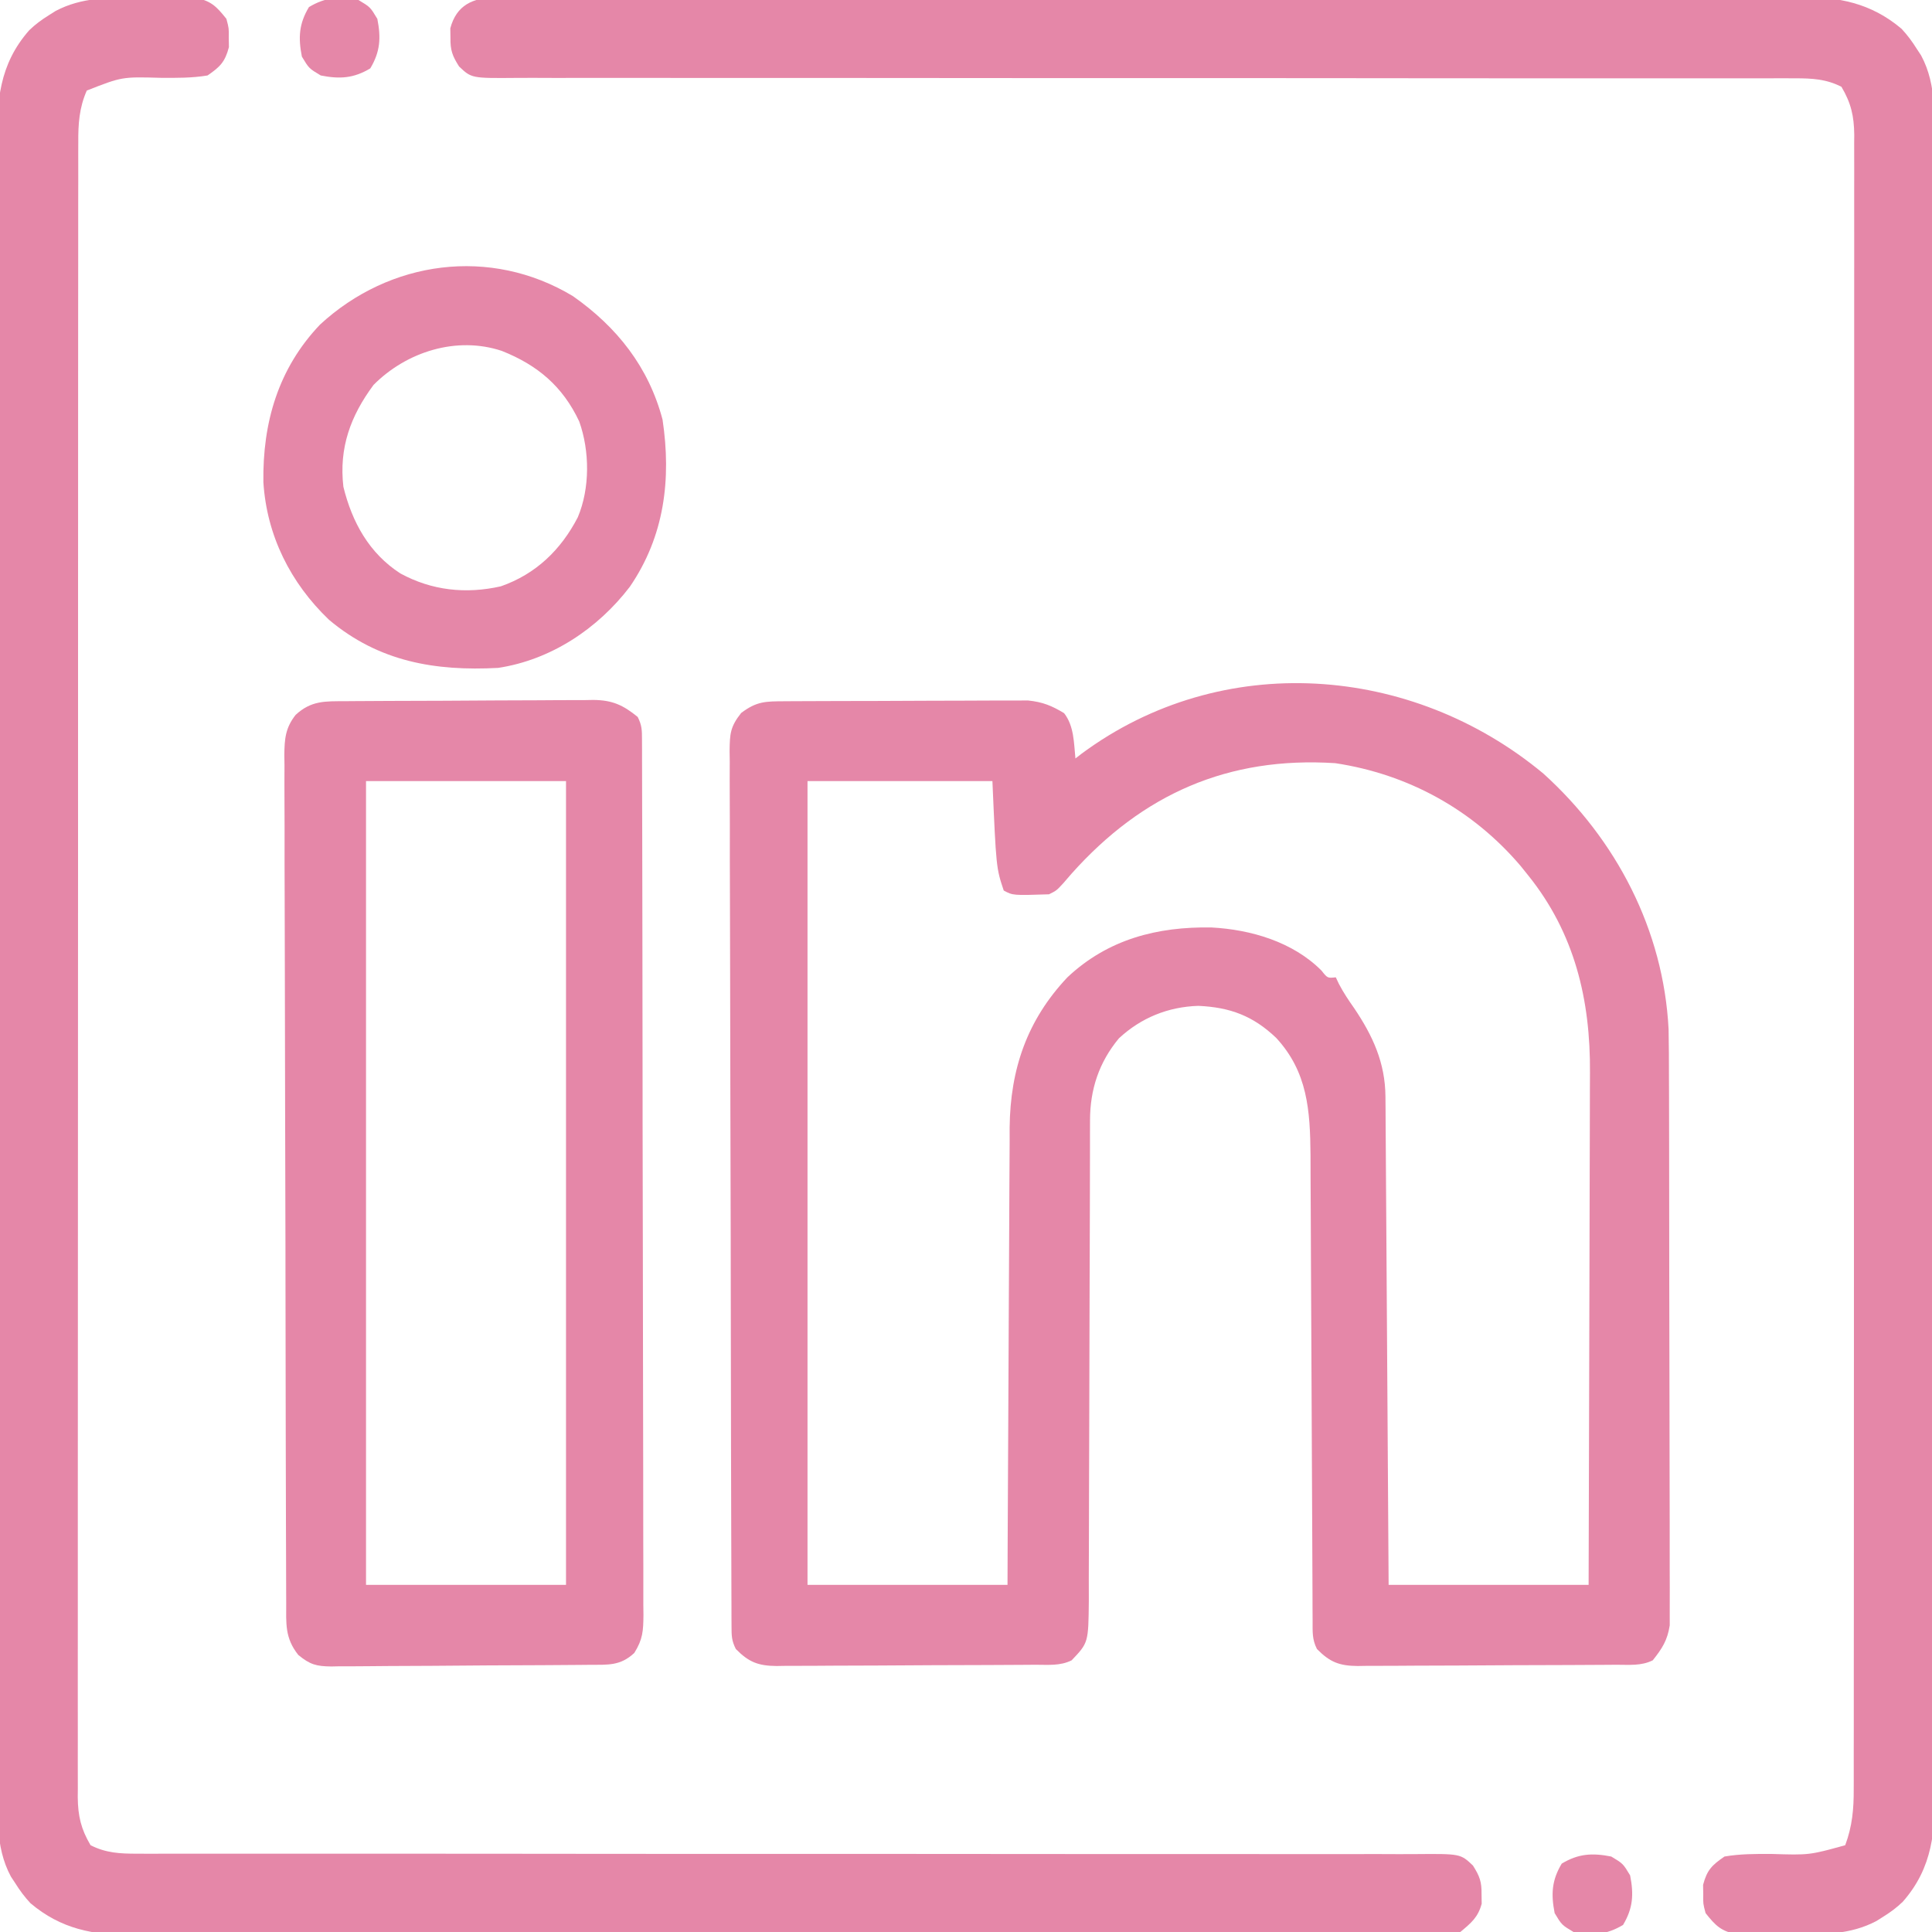
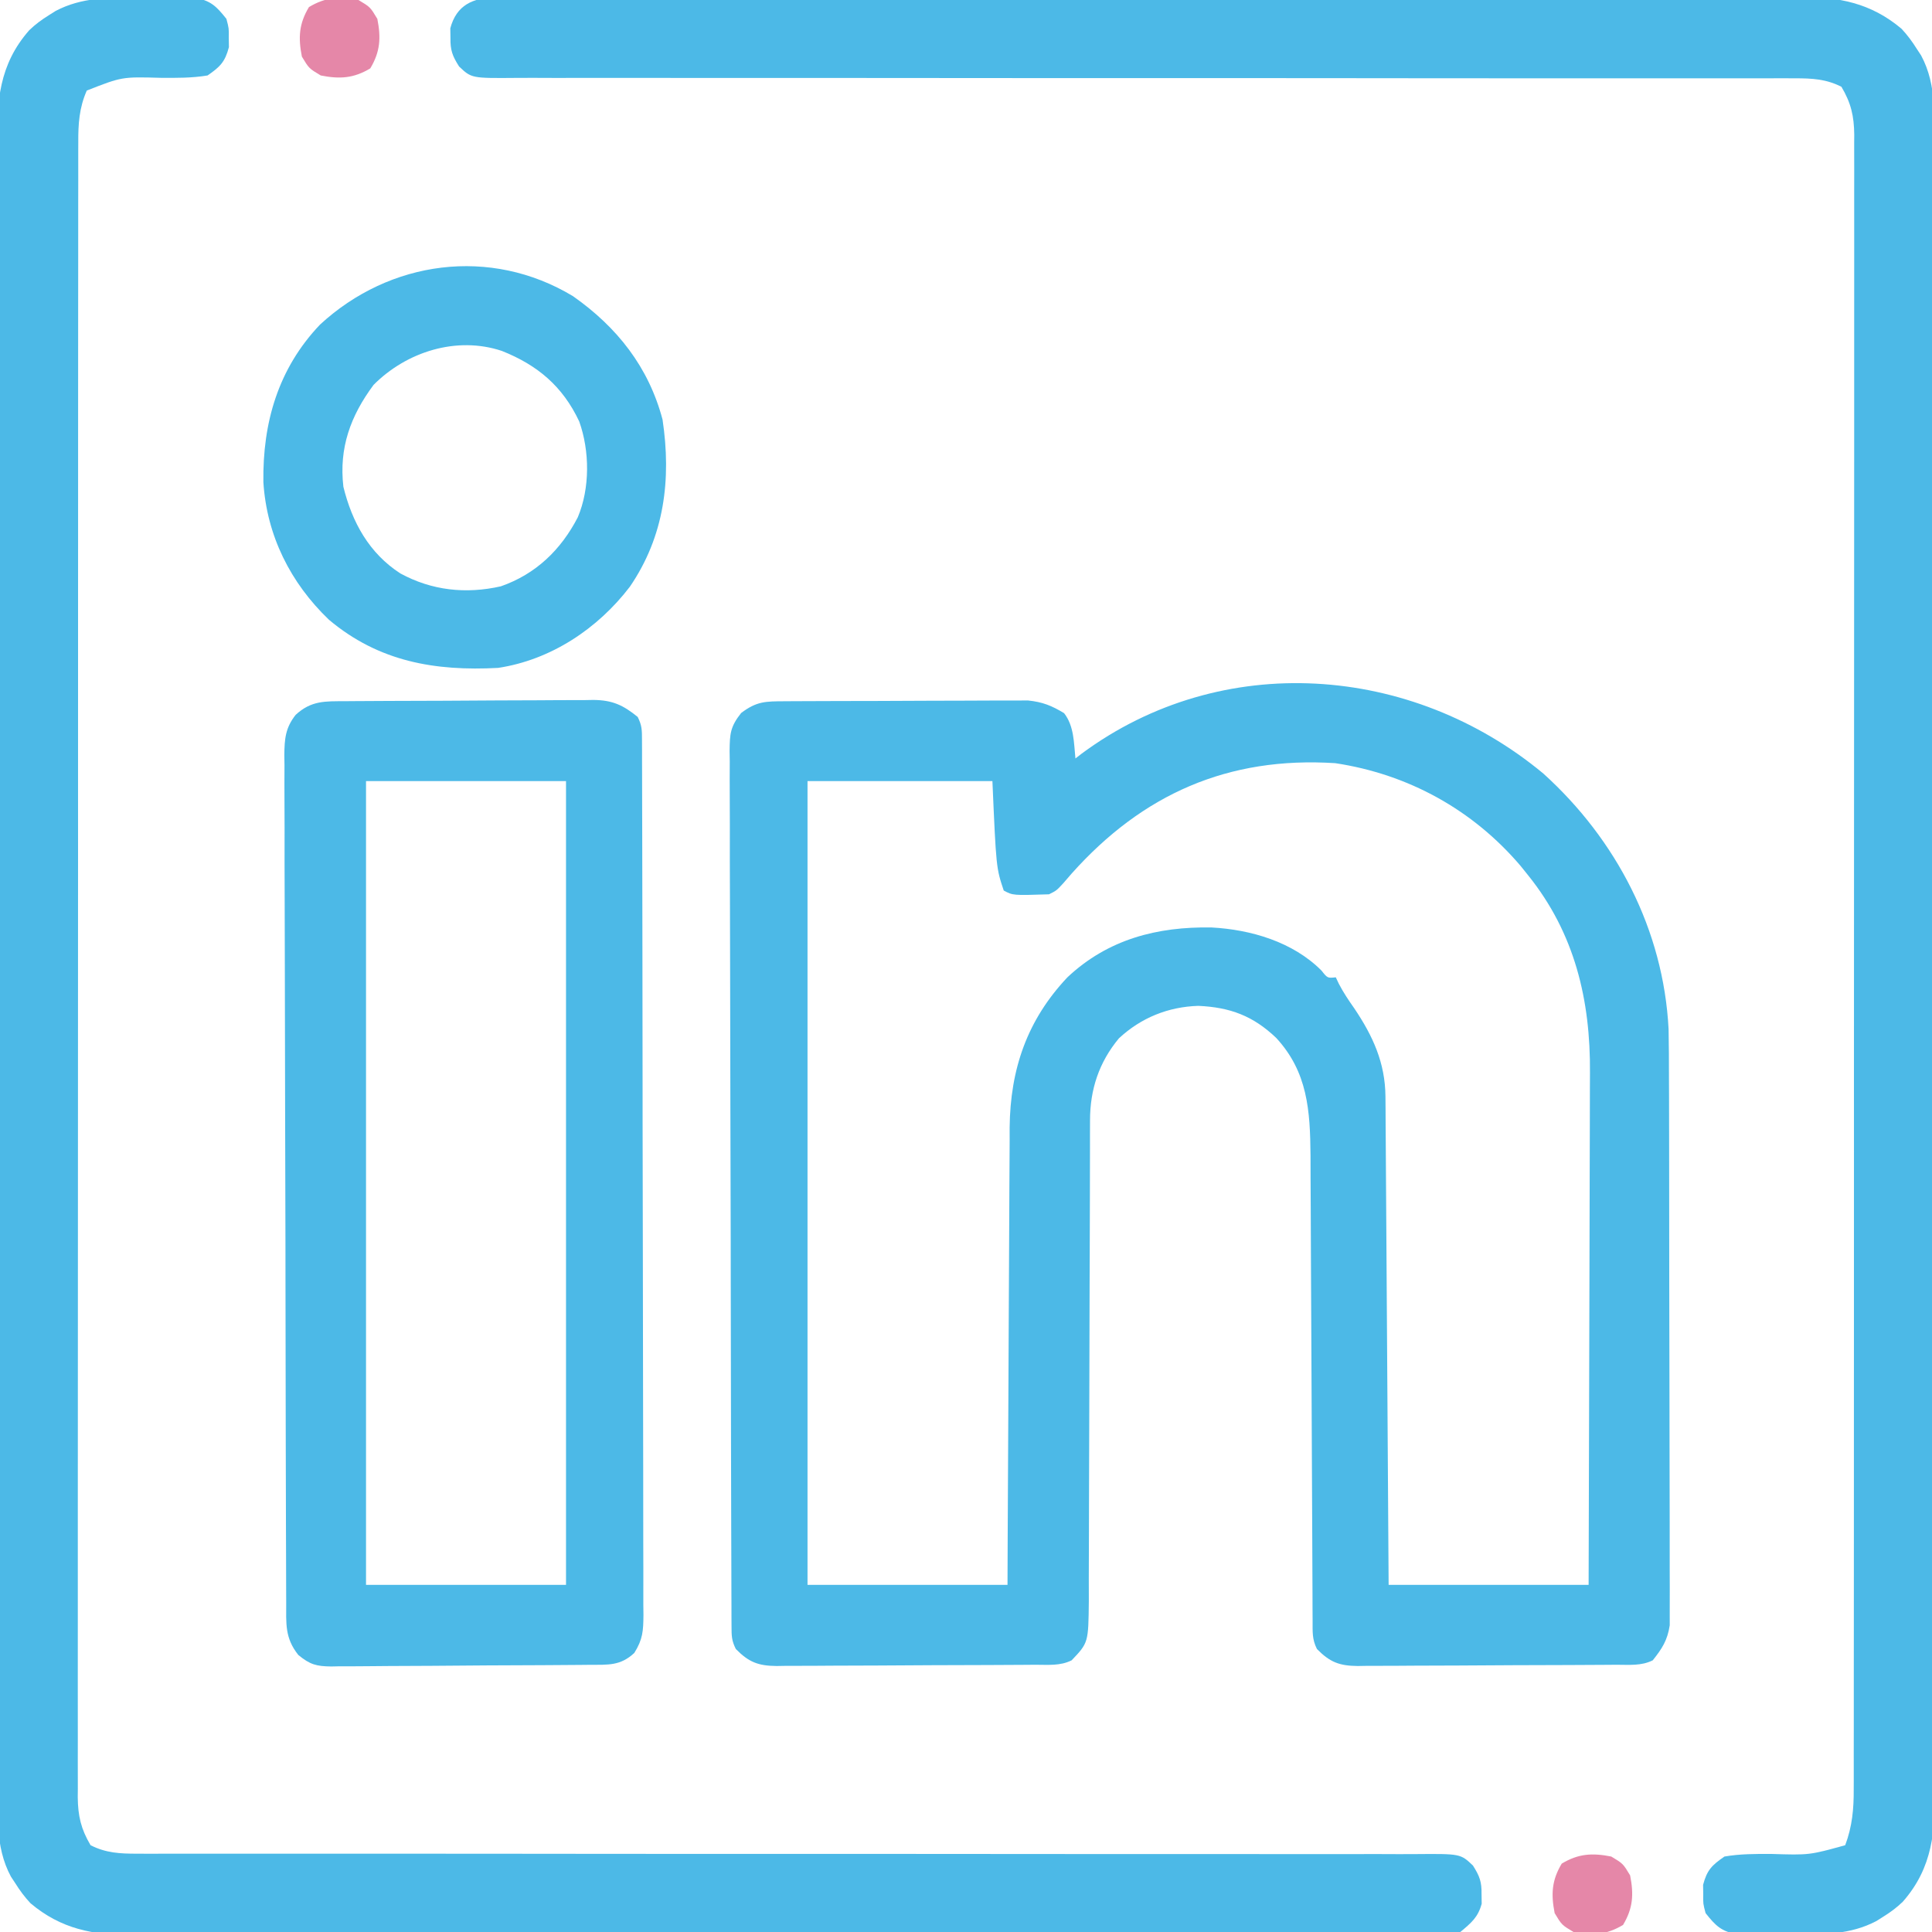
<svg xmlns="http://www.w3.org/2000/svg" version="1.1" width="512" height="512">
-   <path d="M0 0 C19.347 17.482 31.833 41.456 33.192 67.71 C33.273 71.945 33.294 76.177 33.291 80.414 C33.297 82.031 33.303 83.649 33.311 85.266 C33.328 89.623 33.333 93.98 33.335 98.337 C33.336 101.063 33.34 103.789 33.346 106.515 C33.364 116.034 33.372 125.552 33.371 135.071 C33.369 143.933 33.391 152.794 33.422 161.656 C33.448 169.282 33.459 176.907 33.458 184.533 C33.457 189.08 33.463 193.628 33.484 198.175 C33.503 202.445 33.504 206.715 33.489 210.985 C33.487 212.55 33.492 214.114 33.504 215.679 C33.519 217.818 33.51 219.956 33.494 222.095 C33.496 223.291 33.497 224.486 33.498 225.718 C32.895 229.692 31.485 231.878 29 235 C25.927 236.536 22.698 236.165 19.325 236.177 C18.533 236.184 17.741 236.19 16.925 236.197 C14.298 236.217 11.67 236.228 9.043 236.238 C8.146 236.242 7.25 236.246 6.326 236.251 C1.581 236.271 -3.165 236.286 -7.91 236.295 C-12.813 236.306 -17.716 236.341 -22.619 236.38 C-26.387 236.406 -30.156 236.415 -33.925 236.418 C-35.732 236.423 -37.539 236.435 -39.346 236.453 C-41.877 236.478 -44.406 236.477 -46.937 236.47 C-48.055 236.489 -48.055 236.489 -49.196 236.509 C-54.08 236.46 -56.578 235.484 -60 232 C-61.304 229.392 -61.134 227.478 -61.145 224.557 C-61.155 222.822 -61.155 222.822 -61.166 221.052 C-61.17 219.139 -61.17 219.139 -61.174 217.188 C-61.18 215.836 -61.187 214.484 -61.194 213.132 C-61.209 210.216 -61.22 207.299 -61.23 204.383 C-61.245 199.763 -61.269 195.143 -61.295 190.524 C-61.366 177.385 -61.425 164.246 -61.477 151.107 C-61.505 143.854 -61.541 136.602 -61.583 129.349 C-61.61 124.766 -61.628 120.183 -61.639 115.6 C-61.649 112.732 -61.666 109.865 -61.686 106.997 C-61.697 105.054 -61.698 103.111 -61.699 101.168 C-61.797 89.26 -62.465 79.091 -70.789 70.059 C-76.926 64.203 -83.014 61.942 -91.438 61.562 C-99.437 61.82 -106.578 64.701 -112.465 70.156 C-117.761 76.517 -120.121 83.723 -120.131 91.869 C-120.135 93.07 -120.139 94.27 -120.143 95.506 C-120.143 96.819 -120.142 98.133 -120.142 99.486 C-120.145 100.886 -120.148 102.285 -120.152 103.685 C-120.16 106.697 -120.165 109.71 -120.169 112.723 C-120.175 117.488 -120.191 122.253 -120.21 127.019 C-120.216 128.651 -120.223 130.284 -120.229 131.916 C-120.232 132.733 -120.235 133.551 -120.239 134.393 C-120.281 145.486 -120.314 156.578 -120.326 167.671 C-120.334 175.156 -120.357 182.641 -120.395 190.126 C-120.415 194.086 -120.427 198.045 -120.422 202.005 C-120.418 205.73 -120.432 209.454 -120.459 213.179 C-120.47 215.194 -120.46 217.208 -120.45 219.223 C-120.565 230.328 -120.565 230.328 -125 235 C-128.073 236.536 -131.302 236.165 -134.675 236.177 C-135.467 236.184 -136.259 236.19 -137.075 236.197 C-139.702 236.217 -142.33 236.228 -144.957 236.238 C-145.854 236.242 -146.75 236.246 -147.674 236.251 C-152.419 236.271 -157.165 236.286 -161.91 236.295 C-166.813 236.306 -171.716 236.341 -176.619 236.38 C-180.387 236.406 -184.156 236.415 -187.925 236.418 C-189.732 236.423 -191.539 236.435 -193.346 236.453 C-195.877 236.478 -198.406 236.477 -200.937 236.47 C-202.055 236.489 -202.055 236.489 -203.196 236.509 C-208.08 236.46 -210.578 235.484 -214 232 C-215.135 229.731 -215.129 228.493 -215.137 225.973 C-215.142 225.125 -215.147 224.278 -215.152 223.405 C-215.153 222.469 -215.153 221.533 -215.154 220.568 C-215.158 219.577 -215.163 218.587 -215.167 217.566 C-215.181 214.226 -215.187 210.886 -215.193 207.546 C-215.201 205.159 -215.209 202.773 -215.218 200.387 C-215.242 193.211 -215.257 186.035 -215.27 178.859 C-215.273 176.832 -215.277 174.806 -215.281 172.78 C-215.307 160.202 -215.329 147.623 -215.341 135.045 C-215.344 132.131 -215.347 129.217 -215.35 126.303 C-215.351 125.217 -215.351 125.217 -215.352 124.108 C-215.365 112.372 -215.398 100.635 -215.44 88.899 C-215.482 76.854 -215.506 64.809 -215.511 52.764 C-215.515 45.999 -215.526 39.235 -215.559 32.47 C-215.589 26.108 -215.596 19.747 -215.584 13.385 C-215.584 11.047 -215.592 8.709 -215.609 6.371 C-215.632 3.185 -215.624 -0 -215.608 -3.187 C-215.629 -4.581 -215.629 -4.581 -215.65 -6.004 C-215.594 -10.534 -215.483 -12.389 -212.587 -16.051 C-208.446 -19.171 -206.172 -19.134 -200.983 -19.161 C-199.9 -19.169 -199.9 -19.169 -198.795 -19.176 C-196.4 -19.191 -194.005 -19.198 -191.609 -19.203 C-189.945 -19.209 -188.281 -19.215 -186.617 -19.22 C-183.123 -19.231 -179.629 -19.237 -176.135 -19.24 C-171.665 -19.246 -167.195 -19.27 -162.726 -19.298 C-159.285 -19.317 -155.845 -19.322 -152.405 -19.324 C-150.758 -19.327 -149.11 -19.335 -147.463 -19.348 C-145.153 -19.365 -142.844 -19.363 -140.534 -19.356 C-139.221 -19.36 -137.908 -19.364 -136.555 -19.367 C-132.708 -18.97 -130.29 -17.995 -127 -16 C-124.353 -12.596 -124.416 -8.163 -124 -4 C-123.452 -4.424 -122.904 -4.848 -122.34 -5.285 C-85.182 -32.776 -34.882 -29 0 0 Z M-125 26.5 C-125.722 27.335 -126.444 28.171 -127.188 29.031 C-129 31 -129 31 -131 32 C-140.57 32.309 -140.57 32.309 -143 31 C-145 25 -145 25 -146 2 C-162.17 2 -178.34 2 -195 2 C-195 72.29 -195 142.58 -195 215 C-177.51 215 -160.02 215 -142 215 C-141.978 209.142 -141.978 209.142 -141.956 203.165 C-141.905 190.237 -141.839 177.309 -141.764 164.381 C-141.719 156.545 -141.68 148.71 -141.654 140.875 C-141.63 134.04 -141.597 127.206 -141.551 120.372 C-141.527 116.758 -141.509 113.144 -141.502 109.529 C-141.495 105.482 -141.465 101.435 -141.432 97.388 C-141.434 96.206 -141.435 95.024 -141.437 93.806 C-141.263 78.338 -136.827 65.351 -126.125 54 C-115.404 43.91 -102.331 40.535 -87.918 40.789 C-77.47 41.352 -66.381 44.61 -58.812 52.191 C-57.191 54.235 -57.191 54.235 -55 54 C-54.729 54.574 -54.459 55.147 -54.18 55.738 C-52.981 58.037 -51.615 60.068 -50.125 62.188 C-45.169 69.531 -41.9 76.686 -41.842 85.606 C-41.827 87.318 -41.827 87.318 -41.812 89.065 C-41.806 90.313 -41.801 91.561 -41.795 92.847 C-41.785 94.164 -41.775 95.481 -41.765 96.839 C-41.738 100.448 -41.717 104.057 -41.697 107.666 C-41.675 111.439 -41.647 115.212 -41.621 118.985 C-41.571 126.128 -41.526 133.271 -41.483 140.415 C-41.433 148.548 -41.378 156.681 -41.323 164.814 C-41.209 181.542 -41.103 198.271 -41 215 C-23.51 215 -6.02 215 12 215 C12.068 195.832 12.123 176.664 12.155 157.496 C12.171 148.594 12.192 139.693 12.226 130.791 C12.256 123.027 12.276 115.262 12.282 107.497 C12.286 103.391 12.295 99.286 12.317 95.18 C12.338 91.304 12.344 87.427 12.339 83.55 C12.34 82.139 12.346 80.728 12.358 79.317 C12.509 59.982 8.318 42.335 -4 27 C-4.668 26.169 -5.335 25.337 -6.023 24.48 C-18.699 9.586 -35.773 0.181 -55.125 -2.75 C-83.509 -4.581 -106.184 5.43 -125 26.5 Z " fill="#e587a8" transform="translate(409,205)" />
-   <path d="M0 0 C1.274 -0.014 2.548 -0.027 3.861 -0.041 C5.272 -0.031 6.684 -0.021 8.095 -0.01 C9.597 -0.016 11.098 -0.025 12.599 -0.035 C16.727 -0.058 20.853 -0.05 24.981 -0.036 C29.431 -0.027 33.882 -0.047 38.333 -0.062 C47.055 -0.088 55.776 -0.087 64.498 -0.076 C71.589 -0.068 78.68 -0.068 85.771 -0.076 C87.285 -0.078 87.285 -0.078 88.829 -0.079 C90.878 -0.081 92.928 -0.084 94.977 -0.086 C114.208 -0.105 133.439 -0.093 152.67 -0.071 C169.161 -0.053 185.652 -0.064 202.143 -0.095 C221.293 -0.132 240.444 -0.149 259.595 -0.136 C261.639 -0.135 263.684 -0.133 265.728 -0.132 C266.733 -0.131 267.739 -0.131 268.775 -0.13 C275.852 -0.127 282.929 -0.138 290.005 -0.155 C298.639 -0.176 307.272 -0.175 315.905 -0.147 C320.308 -0.133 324.71 -0.129 329.113 -0.151 C333.149 -0.17 337.185 -0.162 341.221 -0.132 C342.676 -0.126 344.13 -0.13 345.584 -0.146 C355.936 -0.247 364.535 1.412 372.641 8.255 C374.233 9.961 375.481 11.656 376.718 13.632 C377.081 14.183 377.444 14.734 377.819 15.301 C382.177 23.347 381.279 32.522 381.239 41.401 C381.245 43.33 381.253 45.26 381.263 47.189 C381.283 52.482 381.279 57.774 381.27 63.067 C381.265 68.779 381.283 74.49 381.298 80.202 C381.324 91.388 381.327 102.575 381.323 113.761 C381.319 122.854 381.323 131.947 381.331 141.04 C381.332 142.334 381.333 143.628 381.335 144.962 C381.337 147.591 381.34 150.22 381.342 152.849 C381.358 170.502 381.365 188.155 381.357 205.808 C381.357 206.498 381.357 207.188 381.356 207.899 C381.355 211.397 381.353 214.894 381.351 218.392 C381.351 219.434 381.351 219.434 381.35 220.497 C381.35 221.901 381.349 223.306 381.348 224.71 C381.338 246.564 381.353 268.417 381.39 290.27 C381.432 314.834 381.453 339.398 381.445 363.962 C381.441 376.963 381.446 389.965 381.475 402.967 C381.498 414.036 381.501 425.104 381.477 436.173 C381.465 441.819 381.463 447.465 381.487 453.111 C381.509 458.283 381.503 463.455 381.474 468.628 C381.469 470.495 381.474 472.362 381.49 474.23 C381.582 485.746 380.996 495.487 372.978 504.612 C371.324 506.211 369.668 507.416 367.718 508.632 C367.144 508.995 366.57 509.358 365.978 509.731 C359.025 513.387 351.871 513.275 344.215 513.208 C341.958 513.194 339.705 513.229 337.448 513.267 C336.002 513.268 334.555 513.266 333.109 513.261 C331.81 513.262 330.51 513.262 329.172 513.263 C324.872 512.477 323.402 511.01 320.718 507.632 C320.054 505.132 320.054 505.132 320.093 502.632 C320.08 501.807 320.067 500.982 320.054 500.132 C321.094 496.218 322.361 494.947 325.718 492.632 C329.84 491.922 333.918 491.932 338.093 491.944 C348.195 492.264 348.195 492.264 357.718 489.632 C359.584 484.659 360.005 479.987 359.972 474.731 C359.976 473.962 359.979 473.193 359.982 472.4 C359.99 469.826 359.985 467.252 359.979 464.678 C359.982 462.812 359.986 460.947 359.99 459.081 C360.001 453.957 359.998 448.833 359.994 443.709 C359.992 438.182 360.001 432.655 360.008 427.128 C360.021 416.301 360.023 405.475 360.02 394.648 C360.019 385.85 360.02 377.052 360.025 368.254 C360.025 366.377 360.025 366.377 360.026 364.462 C360.028 361.919 360.029 359.377 360.03 356.835 C360.038 339.763 360.042 322.691 360.038 305.619 C360.037 304.952 360.037 304.284 360.037 303.597 C360.036 300.213 360.036 296.83 360.035 293.447 C360.034 292.775 360.034 292.103 360.034 291.411 C360.034 290.052 360.033 288.693 360.033 287.335 C360.028 266.187 360.036 245.039 360.054 223.891 C360.075 200.13 360.086 176.369 360.082 152.609 C360.08 140.028 360.082 127.447 360.096 114.867 C360.108 104.158 360.11 93.45 360.097 82.741 C360.092 77.276 360.091 71.811 360.102 66.346 C360.113 61.345 360.11 56.344 360.096 51.342 C360.094 49.532 360.096 47.721 360.104 45.91 C360.114 43.451 360.106 40.992 360.093 38.533 C360.1 37.828 360.107 37.123 360.115 36.397 C360.06 31.357 359.257 27.925 356.718 23.632 C352.66 21.566 348.921 21.382 344.418 21.384 C343.166 21.38 341.913 21.375 340.623 21.371 C339.241 21.376 337.859 21.382 336.477 21.387 C335.003 21.386 333.529 21.383 332.054 21.38 C328.007 21.374 323.96 21.38 319.913 21.389 C315.547 21.395 311.181 21.39 306.815 21.386 C299.25 21.381 291.686 21.383 284.121 21.388 C272.169 21.396 260.216 21.385 248.264 21.371 C244.174 21.366 240.085 21.362 235.996 21.358 C234.974 21.356 233.952 21.355 232.899 21.354 C221.271 21.342 209.642 21.334 198.013 21.329 C196.95 21.328 195.887 21.327 194.792 21.327 C177.553 21.318 160.314 21.322 143.074 21.328 C125.379 21.333 107.684 21.32 89.989 21.29 C79.071 21.273 68.154 21.271 57.236 21.29 C49.759 21.301 42.283 21.295 34.806 21.274 C30.489 21.263 26.173 21.26 21.856 21.278 C17.907 21.295 13.958 21.289 10.008 21.265 C8.577 21.26 7.147 21.264 5.716 21.277 C-6.321 21.379 -6.321 21.379 -9.623 18.249 C-11.408 15.433 -11.959 13.943 -11.907 10.632 C-11.92 9.807 -11.933 8.982 -11.946 8.132 C-10.312 1.979 -5.942 0.007 0 0 Z " fill="#e587a8" transform="translate(131.2821,-0.631999)" />
-   <path d="M0 0 C2.257 0.014 4.51 -0.02 6.766 -0.058 C8.213 -0.059 9.659 -0.057 11.106 -0.052 C13.055 -0.054 13.055 -0.054 15.042 -0.055 C19.342 0.731 20.812 2.199 23.497 5.576 C24.161 8.076 24.161 8.076 24.122 10.576 C24.134 11.401 24.147 12.226 24.161 13.076 C23.121 16.992 21.856 18.263 18.497 20.576 C14.373 21.261 10.294 21.23 6.122 21.201 C-4.178 20.914 -4.178 20.914 -13.503 24.576 C-15.522 29.147 -15.788 33.434 -15.758 38.354 C-15.761 39.122 -15.764 39.89 -15.768 40.681 C-15.776 43.258 -15.77 45.834 -15.764 48.411 C-15.767 50.275 -15.771 52.14 -15.776 54.004 C-15.786 59.131 -15.784 64.257 -15.78 69.384 C-15.777 74.911 -15.786 80.439 -15.794 85.967 C-15.806 96.797 -15.808 107.627 -15.806 118.457 C-15.804 127.258 -15.806 136.059 -15.81 144.859 C-15.811 146.111 -15.811 147.363 -15.812 148.652 C-15.813 151.195 -15.814 153.737 -15.815 156.28 C-15.823 173.355 -15.827 190.431 -15.823 207.507 C-15.823 208.175 -15.823 208.843 -15.823 209.531 C-15.822 212.915 -15.821 216.3 -15.82 219.684 C-15.82 220.693 -15.82 220.693 -15.82 221.721 C-15.819 223.081 -15.819 224.44 -15.819 225.799 C-15.813 246.954 -15.821 268.108 -15.84 289.263 C-15.86 313.028 -15.871 336.793 -15.867 360.559 C-15.865 373.143 -15.868 385.727 -15.882 398.311 C-15.894 409.023 -15.895 419.736 -15.883 430.448 C-15.877 435.915 -15.876 441.382 -15.888 446.849 C-15.899 451.852 -15.896 456.855 -15.882 461.858 C-15.879 463.67 -15.881 465.481 -15.889 467.293 C-15.9 469.753 -15.891 472.213 -15.878 474.673 C-15.885 475.378 -15.893 476.083 -15.9 476.809 C-15.845 481.851 -15.043 485.283 -12.503 489.576 C-8.445 491.642 -4.707 491.826 -0.204 491.824 C1.049 491.829 2.301 491.833 3.592 491.837 C4.974 491.832 6.356 491.827 7.738 491.821 C9.212 491.823 10.686 491.825 12.16 491.828 C16.207 491.834 20.254 491.828 24.302 491.82 C28.668 491.813 33.034 491.818 37.4 491.822 C44.964 491.827 52.529 491.826 60.093 491.82 C72.046 491.812 83.998 491.823 95.951 491.837 C100.04 491.842 104.129 491.846 108.218 491.851 C109.24 491.852 110.262 491.853 111.315 491.854 C122.944 491.866 134.573 491.874 146.201 491.88 C147.264 491.88 148.327 491.881 149.422 491.882 C166.662 491.89 183.901 491.887 201.14 491.881 C218.835 491.875 236.53 491.889 254.225 491.918 C265.143 491.936 276.061 491.937 286.978 491.919 C294.455 491.907 301.932 491.913 309.409 491.934 C313.725 491.945 318.042 491.949 322.358 491.93 C326.308 491.913 330.257 491.919 334.207 491.943 C335.637 491.948 337.068 491.944 338.498 491.931 C350.536 491.83 350.536 491.83 353.837 494.959 C355.623 497.776 356.173 499.266 356.122 502.576 C356.134 503.401 356.147 504.226 356.161 505.076 C355.197 508.705 353.35 510.191 350.497 512.576 C347.549 513.204 347.549 513.204 344.215 513.208 C342.941 513.222 341.667 513.236 340.354 513.25 C338.942 513.24 337.531 513.229 336.119 513.218 C334.618 513.225 333.117 513.233 331.615 513.244 C327.488 513.267 323.361 513.258 319.234 513.245 C314.783 513.235 310.332 513.255 305.882 513.271 C297.16 513.297 288.438 513.296 279.717 513.285 C272.625 513.276 265.534 513.277 258.443 513.284 C256.93 513.286 256.93 513.286 255.386 513.288 C253.336 513.29 251.287 513.292 249.237 513.294 C230.006 513.314 210.775 513.302 191.544 513.279 C175.053 513.261 158.563 513.272 142.072 513.304 C122.921 513.34 103.77 513.357 84.619 513.344 C82.575 513.343 80.531 513.342 78.487 513.34 C77.481 513.34 76.475 513.339 75.439 513.338 C68.362 513.335 61.286 513.347 54.209 513.364 C45.576 513.384 36.942 513.383 28.309 513.355 C23.906 513.341 19.504 513.337 15.102 513.359 C11.065 513.379 7.03 513.371 2.993 513.341 C1.539 513.335 0.085 513.339 -1.37 513.354 C-11.721 513.455 -20.32 511.796 -28.426 504.953 C-30.019 503.247 -31.266 501.553 -32.503 499.576 C-32.867 499.026 -33.23 498.475 -33.604 497.907 C-37.963 489.861 -37.064 480.686 -37.025 471.808 C-37.031 469.878 -37.039 467.949 -37.048 466.019 C-37.069 460.726 -37.064 455.434 -37.056 450.142 C-37.051 444.43 -37.069 438.718 -37.084 433.006 C-37.109 421.82 -37.113 410.634 -37.108 399.447 C-37.105 390.354 -37.108 381.262 -37.117 372.169 C-37.118 370.874 -37.119 369.58 -37.12 368.247 C-37.123 365.618 -37.125 362.989 -37.127 360.359 C-37.143 342.706 -37.151 325.053 -37.143 307.4 C-37.143 306.71 -37.142 306.02 -37.142 305.309 C-37.14 301.812 -37.139 298.314 -37.137 294.817 C-37.137 294.122 -37.136 293.427 -37.136 292.712 C-37.135 291.307 -37.134 289.903 -37.134 288.498 C-37.123 266.645 -37.139 244.792 -37.176 222.938 C-37.217 198.375 -37.239 173.811 -37.231 149.247 C-37.227 136.245 -37.232 123.244 -37.26 110.242 C-37.284 99.173 -37.287 88.104 -37.262 77.035 C-37.251 71.389 -37.249 65.744 -37.272 60.097 C-37.294 54.925 -37.288 49.753 -37.26 44.581 C-37.255 42.713 -37.259 40.846 -37.275 38.979 C-37.367 27.463 -36.782 17.722 -28.763 8.596 C-27.109 6.998 -25.454 5.792 -23.503 4.576 C-22.929 4.214 -22.355 3.851 -21.763 3.477 C-14.81 -0.178 -7.657 -0.066 0 0 Z " fill="#e587a8" transform="translate(36.50342,-0.576416)" />
-   <path d="M0 0 C1.142 -0.01 1.142 -0.01 2.307 -0.02 C4.827 -0.04 7.346 -0.051 9.866 -0.061 C10.727 -0.065 11.589 -0.069 12.476 -0.074 C17.035 -0.094 21.593 -0.109 26.152 -0.118 C30.856 -0.129 35.56 -0.164 40.264 -0.203 C43.886 -0.229 47.507 -0.238 51.128 -0.241 C52.862 -0.246 54.596 -0.258 56.33 -0.276 C58.759 -0.301 61.188 -0.3 63.617 -0.293 C64.33 -0.306 65.042 -0.319 65.776 -0.332 C70.79 -0.28 73.642 1.029 77.503 4.177 C78.638 6.447 78.631 7.684 78.637 10.204 C78.641 11.052 78.646 11.899 78.65 12.772 C78.65 13.708 78.65 14.644 78.65 15.609 C78.654 16.6 78.657 17.59 78.661 18.611 C78.672 21.951 78.676 25.291 78.68 28.631 C78.686 31.018 78.693 33.404 78.7 35.79 C78.719 42.966 78.729 50.142 78.738 57.318 C78.743 60.696 78.748 64.074 78.753 67.452 C78.77 78.679 78.785 89.905 78.792 101.132 C78.794 104.046 78.796 106.96 78.798 109.874 C78.798 110.598 78.799 111.323 78.799 112.069 C78.808 123.805 78.833 135.542 78.865 147.278 C78.898 159.323 78.917 171.368 78.92 183.413 C78.922 190.178 78.931 196.942 78.956 203.707 C78.979 210.069 78.984 216.431 78.973 222.792 C78.973 225.13 78.979 227.468 78.993 229.806 C79.011 232.992 79.004 236.178 78.99 239.364 C79.001 240.294 79.012 241.223 79.024 242.181 C78.982 246.382 78.868 248.592 76.597 252.228 C72.887 255.681 69.666 255.342 64.828 255.37 C63.64 255.382 63.64 255.382 62.427 255.395 C59.8 255.42 57.173 255.436 54.546 255.45 C53.649 255.456 52.752 255.461 51.829 255.467 C47.083 255.493 42.338 255.513 37.592 255.527 C32.689 255.544 27.787 255.589 22.884 255.639 C19.115 255.673 15.347 255.685 11.578 255.69 C9.771 255.697 7.963 255.712 6.156 255.736 C3.626 255.768 1.097 255.768 -1.434 255.76 C-2.18 255.777 -2.925 255.793 -3.694 255.81 C-7.667 255.763 -9.324 255.319 -12.439 252.766 C-16.053 248.22 -15.648 244.443 -15.651 238.828 C-15.656 237.846 -15.66 236.864 -15.664 235.853 C-15.678 232.543 -15.684 229.232 -15.69 225.922 C-15.698 223.557 -15.706 221.192 -15.715 218.827 C-15.739 211.715 -15.754 204.603 -15.767 197.49 C-15.771 195.482 -15.775 193.473 -15.779 191.465 C-15.804 178.995 -15.826 166.526 -15.839 154.056 C-15.841 151.167 -15.844 148.278 -15.847 145.389 C-15.848 144.671 -15.849 143.953 -15.85 143.214 C-15.862 131.581 -15.896 119.949 -15.937 108.317 C-15.98 96.377 -16.003 84.437 -16.008 72.497 C-16.012 65.792 -16.024 59.087 -16.057 52.382 C-16.087 46.075 -16.093 39.769 -16.081 33.462 C-16.081 31.145 -16.089 28.829 -16.107 26.513 C-16.129 23.353 -16.121 20.194 -16.105 17.034 C-16.119 16.115 -16.133 15.197 -16.147 14.25 C-16.094 9.958 -15.86 7.059 -13.147 3.623 C-9.009 -0.198 -5.346 0.02 0 0 Z M5.503 21.177 C5.503 91.467 5.503 161.757 5.503 234.177 C22.993 234.177 40.483 234.177 58.503 234.177 C58.503 163.887 58.503 93.597 58.503 21.177 C41.013 21.177 23.523 21.177 5.503 21.177 Z " fill="#e587a8" transform="translate(91.49731,185.823)" />
-   <path d="M0 0 C11.719 8.218 20.081 18.807 23.766 32.73 C26.131 48.58 24.26 63.641 15.094 77.031 C6.618 88.125 -5.811 96.415 -19.816 98.531 C-36.499 99.418 -51.389 96.908 -64.629 85.781 C-74.834 76.02 -81.127 63.479 -82.02 49.305 C-82.237 33.522 -78.098 19.215 -67.016 7.562 C-48.546 -9.496 -21.848 -13.149 0 0 Z M-52.816 23.531 C-58.934 31.756 -62.015 40.253 -60.816 50.531 C-58.514 59.924 -53.97 68.174 -45.711 73.5 C-37.39 78.029 -28.343 79.012 -19.078 76.91 C-9.793 73.661 -3.169 67.254 1.309 58.609 C4.559 50.889 4.476 41.056 1.684 33.219 C-2.701 23.898 -9.356 18.295 -18.816 14.531 C-30.808 10.534 -44.082 14.741 -52.816 23.531 Z " fill="#e587a8" transform="translate(151.8164,78.46875)" />
+   <path d="M0 0 C19.347 17.482 31.833 41.456 33.192 67.71 C33.273 71.945 33.294 76.177 33.291 80.414 C33.297 82.031 33.303 83.649 33.311 85.266 C33.328 89.623 33.333 93.98 33.335 98.337 C33.336 101.063 33.34 103.789 33.346 106.515 C33.364 116.034 33.372 125.552 33.371 135.071 C33.369 143.933 33.391 152.794 33.422 161.656 C33.448 169.282 33.459 176.907 33.458 184.533 C33.457 189.08 33.463 193.628 33.484 198.175 C33.503 202.445 33.504 206.715 33.489 210.985 C33.487 212.55 33.492 214.114 33.504 215.679 C33.519 217.818 33.51 219.956 33.494 222.095 C33.496 223.291 33.497 224.486 33.498 225.718 C32.895 229.692 31.485 231.878 29 235 C25.927 236.536 22.698 236.165 19.325 236.177 C18.533 236.184 17.741 236.19 16.925 236.197 C14.298 236.217 11.67 236.228 9.043 236.238 C8.146 236.242 7.25 236.246 6.326 236.251 C1.581 236.271 -3.165 236.286 -7.91 236.295 C-12.813 236.306 -17.716 236.341 -22.619 236.38 C-26.387 236.406 -30.156 236.415 -33.925 236.418 C-35.732 236.423 -37.539 236.435 -39.346 236.453 C-41.877 236.478 -44.406 236.477 -46.937 236.47 C-48.055 236.489 -48.055 236.489 -49.196 236.509 C-54.08 236.46 -56.578 235.484 -60 232 C-61.304 229.392 -61.134 227.478 -61.145 224.557 C-61.155 222.822 -61.155 222.822 -61.166 221.052 C-61.17 219.139 -61.17 219.139 -61.174 217.188 C-61.18 215.836 -61.187 214.484 -61.194 213.132 C-61.209 210.216 -61.22 207.299 -61.23 204.383 C-61.245 199.763 -61.269 195.143 -61.295 190.524 C-61.366 177.385 -61.425 164.246 -61.477 151.107 C-61.505 143.854 -61.541 136.602 -61.583 129.349 C-61.61 124.766 -61.628 120.183 -61.639 115.6 C-61.649 112.732 -61.666 109.865 -61.686 106.997 C-61.697 105.054 -61.698 103.111 -61.699 101.168 C-61.797 89.26 -62.465 79.091 -70.789 70.059 C-76.926 64.203 -83.014 61.942 -91.438 61.562 C-99.437 61.82 -106.578 64.701 -112.465 70.156 C-117.761 76.517 -120.121 83.723 -120.131 91.869 C-120.135 93.07 -120.139 94.27 -120.143 95.506 C-120.143 96.819 -120.142 98.133 -120.142 99.486 C-120.145 100.886 -120.148 102.285 -120.152 103.685 C-120.16 106.697 -120.165 109.71 -120.169 112.723 C-120.175 117.488 -120.191 122.253 -120.21 127.019 C-120.216 128.651 -120.223 130.284 -120.229 131.916 C-120.232 132.733 -120.235 133.551 -120.239 134.393 C-120.281 145.486 -120.314 156.578 -120.326 167.671 C-120.334 175.156 -120.357 182.641 -120.395 190.126 C-120.415 194.086 -120.427 198.045 -120.422 202.005 C-120.418 205.73 -120.432 209.454 -120.459 213.179 C-120.47 215.194 -120.46 217.208 -120.45 219.223 C-120.565 230.328 -120.565 230.328 -125 235 C-128.073 236.536 -131.302 236.165 -134.675 236.177 C-135.467 236.184 -136.259 236.19 -137.075 236.197 C-139.702 236.217 -142.33 236.228 -144.957 236.238 C-145.854 236.242 -146.75 236.246 -147.674 236.251 C-152.419 236.271 -157.165 236.286 -161.91 236.295 C-166.813 236.306 -171.716 236.341 -176.619 236.38 C-180.387 236.406 -184.156 236.415 -187.925 236.418 C-189.732 236.423 -191.539 236.435 -193.346 236.453 C-195.877 236.478 -198.406 236.477 -200.937 236.47 C-202.055 236.489 -202.055 236.489 -203.196 236.509 C-208.08 236.46 -210.578 235.484 -214 232 C-215.135 229.731 -215.129 228.493 -215.137 225.973 C-215.142 225.125 -215.147 224.278 -215.152 223.405 C-215.153 222.469 -215.153 221.533 -215.154 220.568 C-215.158 219.577 -215.163 218.587 -215.167 217.566 C-215.181 214.226 -215.187 210.886 -215.193 207.546 C-215.201 205.159 -215.209 202.773 -215.218 200.387 C-215.242 193.211 -215.257 186.035 -215.27 178.859 C-215.273 176.832 -215.277 174.806 -215.281 172.78 C-215.307 160.202 -215.329 147.623 -215.341 135.045 C-215.344 132.131 -215.347 129.217 -215.35 126.303 C-215.351 125.217 -215.351 125.217 -215.352 124.108 C-215.365 112.372 -215.398 100.635 -215.44 88.899 C-215.482 76.854 -215.506 64.809 -215.511 52.764 C-215.515 45.999 -215.526 39.235 -215.559 32.47 C-215.589 26.108 -215.596 19.747 -215.584 13.385 C-215.584 11.047 -215.592 8.709 -215.609 6.371 C-215.632 3.185 -215.624 -0 -215.608 -3.187 C-215.629 -4.581 -215.629 -4.581 -215.65 -6.004 C-215.594 -10.534 -215.483 -12.389 -212.587 -16.051 C-208.446 -19.171 -206.172 -19.134 -200.983 -19.161 C-199.9 -19.169 -199.9 -19.169 -198.795 -19.176 C-196.4 -19.191 -194.005 -19.198 -191.609 -19.203 C-189.945 -19.209 -188.281 -19.215 -186.617 -19.22 C-183.123 -19.231 -179.629 -19.237 -176.135 -19.24 C-171.665 -19.246 -167.195 -19.27 -162.726 -19.298 C-159.285 -19.317 -155.845 -19.322 -152.405 -19.324 C-150.758 -19.327 -149.11 -19.335 -147.463 -19.348 C-145.153 -19.365 -142.844 -19.363 -140.534 -19.356 C-139.221 -19.36 -137.908 -19.364 -136.555 -19.367 C-132.708 -18.97 -130.29 -17.995 -127 -16 C-124.353 -12.596 -124.416 -8.163 -124 -4 C-123.452 -4.424 -122.904 -4.848 -122.34 -5.285 C-85.182 -32.776 -34.882 -29 0 0 Z M-125 26.5 C-125.722 27.335 -126.444 28.171 -127.188 29.031 C-129 31 -129 31 -131 32 C-140.57 32.309 -140.57 32.309 -143 31 C-145 25 -145 25 -146 2 C-162.17 2 -178.34 2 -195 2 C-195 72.29 -195 142.58 -195 215 C-177.51 215 -160.02 215 -142 215 C-141.978 209.142 -141.978 209.142 -141.956 203.165 C-141.905 190.237 -141.839 177.309 -141.764 164.381 C-141.719 156.545 -141.68 148.71 -141.654 140.875 C-141.63 134.04 -141.597 127.206 -141.551 120.372 C-141.527 116.758 -141.509 113.144 -141.502 109.529 C-141.495 105.482 -141.465 101.435 -141.432 97.388 C-141.434 96.206 -141.435 95.024 -141.437 93.806 C-141.263 78.338 -136.827 65.351 -126.125 54 C-115.404 43.91 -102.331 40.535 -87.918 40.789 C-77.47 41.352 -66.381 44.61 -58.812 52.191 C-57.191 54.235 -57.191 54.235 -55 54 C-54.729 54.574 -54.459 55.147 -54.18 55.738 C-52.981 58.037 -51.615 60.068 -50.125 62.188 C-45.169 69.531 -41.9 76.686 -41.842 85.606 C-41.827 87.318 -41.827 87.318 -41.812 89.065 C-41.806 90.313 -41.801 91.561 -41.795 92.847 C-41.785 94.164 -41.775 95.481 -41.765 96.839 C-41.738 100.448 -41.717 104.057 -41.697 107.666 C-41.675 111.439 -41.647 115.212 -41.621 118.985 C-41.571 126.128 -41.526 133.271 -41.483 140.415 C-41.433 148.548 -41.378 156.681 -41.323 164.814 C-41.209 181.542 -41.103 198.271 -41 215 C-23.51 215 -6.02 215 12 215 C12.068 195.832 12.123 176.664 12.155 157.496 C12.171 148.594 12.192 139.693 12.226 130.791 C12.256 123.027 12.276 115.262 12.282 107.497 C12.286 103.391 12.295 99.286 12.317 95.18 C12.338 91.304 12.344 87.427 12.339 83.55 C12.34 82.139 12.346 80.728 12.358 79.317 C12.509 59.982 8.318 42.335 -4 27 C-4.668 26.169 -5.335 25.337 -6.023 24.48 C-18.699 9.586 -35.773 0.181 -55.125 -2.75 C-83.509 -4.581 -106.184 5.43 -125 26.5 Z " fill="#4CB9E7" transform="translate(409,205)" />
+   <path d="M0 0 C1.274 -0.014 2.548 -0.027 3.861 -0.041 C5.272 -0.031 6.684 -0.021 8.095 -0.01 C9.597 -0.016 11.098 -0.025 12.599 -0.035 C16.727 -0.058 20.853 -0.05 24.981 -0.036 C29.431 -0.027 33.882 -0.047 38.333 -0.062 C47.055 -0.088 55.776 -0.087 64.498 -0.076 C71.589 -0.068 78.68 -0.068 85.771 -0.076 C87.285 -0.078 87.285 -0.078 88.829 -0.079 C90.878 -0.081 92.928 -0.084 94.977 -0.086 C114.208 -0.105 133.439 -0.093 152.67 -0.071 C169.161 -0.053 185.652 -0.064 202.143 -0.095 C221.293 -0.132 240.444 -0.149 259.595 -0.136 C261.639 -0.135 263.684 -0.133 265.728 -0.132 C266.733 -0.131 267.739 -0.131 268.775 -0.13 C275.852 -0.127 282.929 -0.138 290.005 -0.155 C298.639 -0.176 307.272 -0.175 315.905 -0.147 C320.308 -0.133 324.71 -0.129 329.113 -0.151 C333.149 -0.17 337.185 -0.162 341.221 -0.132 C342.676 -0.126 344.13 -0.13 345.584 -0.146 C355.936 -0.247 364.535 1.412 372.641 8.255 C374.233 9.961 375.481 11.656 376.718 13.632 C377.081 14.183 377.444 14.734 377.819 15.301 C382.177 23.347 381.279 32.522 381.239 41.401 C381.245 43.33 381.253 45.26 381.263 47.189 C381.283 52.482 381.279 57.774 381.27 63.067 C381.265 68.779 381.283 74.49 381.298 80.202 C381.324 91.388 381.327 102.575 381.323 113.761 C381.319 122.854 381.323 131.947 381.331 141.04 C381.332 142.334 381.333 143.628 381.335 144.962 C381.337 147.591 381.34 150.22 381.342 152.849 C381.358 170.502 381.365 188.155 381.357 205.808 C381.357 206.498 381.357 207.188 381.356 207.899 C381.355 211.397 381.353 214.894 381.351 218.392 C381.351 219.434 381.351 219.434 381.35 220.497 C381.35 221.901 381.349 223.306 381.348 224.71 C381.338 246.564 381.353 268.417 381.39 290.27 C381.432 314.834 381.453 339.398 381.445 363.962 C381.441 376.963 381.446 389.965 381.475 402.967 C381.498 414.036 381.501 425.104 381.477 436.173 C381.465 441.819 381.463 447.465 381.487 453.111 C381.509 458.283 381.503 463.455 381.474 468.628 C381.469 470.495 381.474 472.362 381.49 474.23 C381.582 485.746 380.996 495.487 372.978 504.612 C371.324 506.211 369.668 507.416 367.718 508.632 C367.144 508.995 366.57 509.358 365.978 509.731 C359.025 513.387 351.871 513.275 344.215 513.208 C341.958 513.194 339.705 513.229 337.448 513.267 C336.002 513.268 334.555 513.266 333.109 513.261 C331.81 513.262 330.51 513.262 329.172 513.263 C324.872 512.477 323.402 511.01 320.718 507.632 C320.054 505.132 320.054 505.132 320.093 502.632 C320.08 501.807 320.067 500.982 320.054 500.132 C321.094 496.218 322.361 494.947 325.718 492.632 C329.84 491.922 333.918 491.932 338.093 491.944 C348.195 492.264 348.195 492.264 357.718 489.632 C359.584 484.659 360.005 479.987 359.972 474.731 C359.976 473.962 359.979 473.193 359.982 472.4 C359.99 469.826 359.985 467.252 359.979 464.678 C359.982 462.812 359.986 460.947 359.99 459.081 C360.001 453.957 359.998 448.833 359.994 443.709 C359.992 438.182 360.001 432.655 360.008 427.128 C360.021 416.301 360.023 405.475 360.02 394.648 C360.019 385.85 360.02 377.052 360.025 368.254 C360.025 366.377 360.025 366.377 360.026 364.462 C360.028 361.919 360.029 359.377 360.03 356.835 C360.038 339.763 360.042 322.691 360.038 305.619 C360.037 304.952 360.037 304.284 360.037 303.597 C360.036 300.213 360.036 296.83 360.035 293.447 C360.034 292.775 360.034 292.103 360.034 291.411 C360.034 290.052 360.033 288.693 360.033 287.335 C360.028 266.187 360.036 245.039 360.054 223.891 C360.075 200.13 360.086 176.369 360.082 152.609 C360.08 140.028 360.082 127.447 360.096 114.867 C360.108 104.158 360.11 93.45 360.097 82.741 C360.092 77.276 360.091 71.811 360.102 66.346 C360.113 61.345 360.11 56.344 360.096 51.342 C360.094 49.532 360.096 47.721 360.104 45.91 C360.114 43.451 360.106 40.992 360.093 38.533 C360.1 37.828 360.107 37.123 360.115 36.397 C360.06 31.357 359.257 27.925 356.718 23.632 C352.66 21.566 348.921 21.382 344.418 21.384 C343.166 21.38 341.913 21.375 340.623 21.371 C339.241 21.376 337.859 21.382 336.477 21.387 C335.003 21.386 333.529 21.383 332.054 21.38 C328.007 21.374 323.96 21.38 319.913 21.389 C315.547 21.395 311.181 21.39 306.815 21.386 C299.25 21.381 291.686 21.383 284.121 21.388 C272.169 21.396 260.216 21.385 248.264 21.371 C244.174 21.366 240.085 21.362 235.996 21.358 C234.974 21.356 233.952 21.355 232.899 21.354 C221.271 21.342 209.642 21.334 198.013 21.329 C196.95 21.328 195.887 21.327 194.792 21.327 C177.553 21.318 160.314 21.322 143.074 21.328 C125.379 21.333 107.684 21.32 89.989 21.29 C79.071 21.273 68.154 21.271 57.236 21.29 C49.759 21.301 42.283 21.295 34.806 21.274 C30.489 21.263 26.173 21.26 21.856 21.278 C17.907 21.295 13.958 21.289 10.008 21.265 C8.577 21.26 7.147 21.264 5.716 21.277 C-6.321 21.379 -6.321 21.379 -9.623 18.249 C-11.408 15.433 -11.959 13.943 -11.907 10.632 C-11.92 9.807 -11.933 8.982 -11.946 8.132 C-10.312 1.979 -5.942 0.007 0 0 Z " fill="#4CB9E7" transform="translate(131.2821,-0.631999)" />
+   <path d="M0 0 C2.257 0.014 4.51 -0.02 6.766 -0.058 C8.213 -0.059 9.659 -0.057 11.106 -0.052 C13.055 -0.054 13.055 -0.054 15.042 -0.055 C19.342 0.731 20.812 2.199 23.497 5.576 C24.161 8.076 24.161 8.076 24.122 10.576 C24.134 11.401 24.147 12.226 24.161 13.076 C23.121 16.992 21.856 18.263 18.497 20.576 C14.373 21.261 10.294 21.23 6.122 21.201 C-4.178 20.914 -4.178 20.914 -13.503 24.576 C-15.522 29.147 -15.788 33.434 -15.758 38.354 C-15.761 39.122 -15.764 39.89 -15.768 40.681 C-15.776 43.258 -15.77 45.834 -15.764 48.411 C-15.767 50.275 -15.771 52.14 -15.776 54.004 C-15.786 59.131 -15.784 64.257 -15.78 69.384 C-15.777 74.911 -15.786 80.439 -15.794 85.967 C-15.806 96.797 -15.808 107.627 -15.806 118.457 C-15.804 127.258 -15.806 136.059 -15.81 144.859 C-15.811 146.111 -15.811 147.363 -15.812 148.652 C-15.813 151.195 -15.814 153.737 -15.815 156.28 C-15.823 173.355 -15.827 190.431 -15.823 207.507 C-15.823 208.175 -15.823 208.843 -15.823 209.531 C-15.822 212.915 -15.821 216.3 -15.82 219.684 C-15.82 220.693 -15.82 220.693 -15.82 221.721 C-15.819 223.081 -15.819 224.44 -15.819 225.799 C-15.813 246.954 -15.821 268.108 -15.84 289.263 C-15.86 313.028 -15.871 336.793 -15.867 360.559 C-15.865 373.143 -15.868 385.727 -15.882 398.311 C-15.894 409.023 -15.895 419.736 -15.883 430.448 C-15.877 435.915 -15.876 441.382 -15.888 446.849 C-15.899 451.852 -15.896 456.855 -15.882 461.858 C-15.879 463.67 -15.881 465.481 -15.889 467.293 C-15.9 469.753 -15.891 472.213 -15.878 474.673 C-15.885 475.378 -15.893 476.083 -15.9 476.809 C-15.845 481.851 -15.043 485.283 -12.503 489.576 C-8.445 491.642 -4.707 491.826 -0.204 491.824 C1.049 491.829 2.301 491.833 3.592 491.837 C4.974 491.832 6.356 491.827 7.738 491.821 C9.212 491.823 10.686 491.825 12.16 491.828 C16.207 491.834 20.254 491.828 24.302 491.82 C28.668 491.813 33.034 491.818 37.4 491.822 C44.964 491.827 52.529 491.826 60.093 491.82 C72.046 491.812 83.998 491.823 95.951 491.837 C100.04 491.842 104.129 491.846 108.218 491.851 C109.24 491.852 110.262 491.853 111.315 491.854 C122.944 491.866 134.573 491.874 146.201 491.88 C147.264 491.88 148.327 491.881 149.422 491.882 C166.662 491.89 183.901 491.887 201.14 491.881 C218.835 491.875 236.53 491.889 254.225 491.918 C265.143 491.936 276.061 491.937 286.978 491.919 C294.455 491.907 301.932 491.913 309.409 491.934 C313.725 491.945 318.042 491.949 322.358 491.93 C326.308 491.913 330.257 491.919 334.207 491.943 C335.637 491.948 337.068 491.944 338.498 491.931 C350.536 491.83 350.536 491.83 353.837 494.959 C355.623 497.776 356.173 499.266 356.122 502.576 C356.134 503.401 356.147 504.226 356.161 505.076 C355.197 508.705 353.35 510.191 350.497 512.576 C347.549 513.204 347.549 513.204 344.215 513.208 C342.941 513.222 341.667 513.236 340.354 513.25 C338.942 513.24 337.531 513.229 336.119 513.218 C334.618 513.225 333.117 513.233 331.615 513.244 C327.488 513.267 323.361 513.258 319.234 513.245 C314.783 513.235 310.332 513.255 305.882 513.271 C297.16 513.297 288.438 513.296 279.717 513.285 C272.625 513.276 265.534 513.277 258.443 513.284 C256.93 513.286 256.93 513.286 255.386 513.288 C253.336 513.29 251.287 513.292 249.237 513.294 C230.006 513.314 210.775 513.302 191.544 513.279 C175.053 513.261 158.563 513.272 142.072 513.304 C122.921 513.34 103.77 513.357 84.619 513.344 C82.575 513.343 80.531 513.342 78.487 513.34 C77.481 513.34 76.475 513.339 75.439 513.338 C68.362 513.335 61.286 513.347 54.209 513.364 C45.576 513.384 36.942 513.383 28.309 513.355 C23.906 513.341 19.504 513.337 15.102 513.359 C11.065 513.379 7.03 513.371 2.993 513.341 C1.539 513.335 0.085 513.339 -1.37 513.354 C-11.721 513.455 -20.32 511.796 -28.426 504.953 C-30.019 503.247 -31.266 501.553 -32.503 499.576 C-32.867 499.026 -33.23 498.475 -33.604 497.907 C-37.963 489.861 -37.064 480.686 -37.025 471.808 C-37.031 469.878 -37.039 467.949 -37.048 466.019 C-37.069 460.726 -37.064 455.434 -37.056 450.142 C-37.051 444.43 -37.069 438.718 -37.084 433.006 C-37.109 421.82 -37.113 410.634 -37.108 399.447 C-37.105 390.354 -37.108 381.262 -37.117 372.169 C-37.118 370.874 -37.119 369.58 -37.12 368.247 C-37.123 365.618 -37.125 362.989 -37.127 360.359 C-37.143 342.706 -37.151 325.053 -37.143 307.4 C-37.143 306.71 -37.142 306.02 -37.142 305.309 C-37.14 301.812 -37.139 298.314 -37.137 294.817 C-37.137 294.122 -37.136 293.427 -37.136 292.712 C-37.135 291.307 -37.134 289.903 -37.134 288.498 C-37.123 266.645 -37.139 244.792 -37.176 222.938 C-37.217 198.375 -37.239 173.811 -37.231 149.247 C-37.227 136.245 -37.232 123.244 -37.26 110.242 C-37.284 99.173 -37.287 88.104 -37.262 77.035 C-37.251 71.389 -37.249 65.744 -37.272 60.097 C-37.294 54.925 -37.288 49.753 -37.26 44.581 C-37.255 42.713 -37.259 40.846 -37.275 38.979 C-37.367 27.463 -36.782 17.722 -28.763 8.596 C-27.109 6.998 -25.454 5.792 -23.503 4.576 C-22.929 4.214 -22.355 3.851 -21.763 3.477 C-14.81 -0.178 -7.657 -0.066 0 0 Z " fill="#4CB9E7" transform="translate(36.50342,-0.576416)" />
+   <path d="M0 0 C1.142 -0.01 1.142 -0.01 2.307 -0.02 C4.827 -0.04 7.346 -0.051 9.866 -0.061 C10.727 -0.065 11.589 -0.069 12.476 -0.074 C17.035 -0.094 21.593 -0.109 26.152 -0.118 C30.856 -0.129 35.56 -0.164 40.264 -0.203 C43.886 -0.229 47.507 -0.238 51.128 -0.241 C52.862 -0.246 54.596 -0.258 56.33 -0.276 C58.759 -0.301 61.188 -0.3 63.617 -0.293 C64.33 -0.306 65.042 -0.319 65.776 -0.332 C70.79 -0.28 73.642 1.029 77.503 4.177 C78.638 6.447 78.631 7.684 78.637 10.204 C78.641 11.052 78.646 11.899 78.65 12.772 C78.65 13.708 78.65 14.644 78.65 15.609 C78.654 16.6 78.657 17.59 78.661 18.611 C78.672 21.951 78.676 25.291 78.68 28.631 C78.686 31.018 78.693 33.404 78.7 35.79 C78.719 42.966 78.729 50.142 78.738 57.318 C78.743 60.696 78.748 64.074 78.753 67.452 C78.77 78.679 78.785 89.905 78.792 101.132 C78.794 104.046 78.796 106.96 78.798 109.874 C78.798 110.598 78.799 111.323 78.799 112.069 C78.808 123.805 78.833 135.542 78.865 147.278 C78.898 159.323 78.917 171.368 78.92 183.413 C78.922 190.178 78.931 196.942 78.956 203.707 C78.979 210.069 78.984 216.431 78.973 222.792 C78.973 225.13 78.979 227.468 78.993 229.806 C79.011 232.992 79.004 236.178 78.99 239.364 C79.001 240.294 79.012 241.223 79.024 242.181 C78.982 246.382 78.868 248.592 76.597 252.228 C72.887 255.681 69.666 255.342 64.828 255.37 C63.64 255.382 63.64 255.382 62.427 255.395 C59.8 255.42 57.173 255.436 54.546 255.45 C53.649 255.456 52.752 255.461 51.829 255.467 C47.083 255.493 42.338 255.513 37.592 255.527 C32.689 255.544 27.787 255.589 22.884 255.639 C19.115 255.673 15.347 255.685 11.578 255.69 C9.771 255.697 7.963 255.712 6.156 255.736 C3.626 255.768 1.097 255.768 -1.434 255.76 C-2.18 255.777 -2.925 255.793 -3.694 255.81 C-7.667 255.763 -9.324 255.319 -12.439 252.766 C-16.053 248.22 -15.648 244.443 -15.651 238.828 C-15.656 237.846 -15.66 236.864 -15.664 235.853 C-15.678 232.543 -15.684 229.232 -15.69 225.922 C-15.698 223.557 -15.706 221.192 -15.715 218.827 C-15.739 211.715 -15.754 204.603 -15.767 197.49 C-15.771 195.482 -15.775 193.473 -15.779 191.465 C-15.804 178.995 -15.826 166.526 -15.839 154.056 C-15.841 151.167 -15.844 148.278 -15.847 145.389 C-15.848 144.671 -15.849 143.953 -15.85 143.214 C-15.862 131.581 -15.896 119.949 -15.937 108.317 C-15.98 96.377 -16.003 84.437 -16.008 72.497 C-16.012 65.792 -16.024 59.087 -16.057 52.382 C-16.087 46.075 -16.093 39.769 -16.081 33.462 C-16.081 31.145 -16.089 28.829 -16.107 26.513 C-16.129 23.353 -16.121 20.194 -16.105 17.034 C-16.119 16.115 -16.133 15.197 -16.147 14.25 C-16.094 9.958 -15.86 7.059 -13.147 3.623 C-9.009 -0.198 -5.346 0.02 0 0 Z M5.503 21.177 C5.503 91.467 5.503 161.757 5.503 234.177 C22.993 234.177 40.483 234.177 58.503 234.177 C58.503 163.887 58.503 93.597 58.503 21.177 C41.013 21.177 23.523 21.177 5.503 21.177 Z " fill="#4CB9E7" transform="translate(91.49731,185.823)" />
+   <path d="M0 0 C11.719 8.218 20.081 18.807 23.766 32.73 C26.131 48.58 24.26 63.641 15.094 77.031 C6.618 88.125 -5.811 96.415 -19.816 98.531 C-36.499 99.418 -51.389 96.908 -64.629 85.781 C-74.834 76.02 -81.127 63.479 -82.02 49.305 C-82.237 33.522 -78.098 19.215 -67.016 7.562 C-48.546 -9.496 -21.848 -13.149 0 0 Z M-52.816 23.531 C-58.934 31.756 -62.015 40.253 -60.816 50.531 C-58.514 59.924 -53.97 68.174 -45.711 73.5 C-37.39 78.029 -28.343 79.012 -19.078 76.91 C-9.793 73.661 -3.169 67.254 1.309 58.609 C4.559 50.889 4.476 41.056 1.684 33.219 C-2.701 23.898 -9.356 18.295 -18.816 14.531 C-30.808 10.534 -44.082 14.741 -52.816 23.531 Z " fill="#4CB9E7" transform="translate(151.8164,78.46875)" />
  <path d="M0 0 C3.125 1.875 3.125 1.875 5 5 C5.989 10.026 5.777 13.705 3.125 18.125 C-1.295 20.777 -4.974 20.989 -10 20 C-13.125 18.125 -13.125 18.125 -15 15 C-15.989 9.974 -15.777 6.295 -13.125 1.875 C-8.705 -0.777 -5.026 -0.989 0 0 Z " fill="#e587a8" transform="translate(427,492)" />
  <path d="M0 0 C3.125 1.875 3.125 1.875 5 5 C5.989 10.026 5.777 13.705 3.125 18.125 C-1.295 20.777 -4.974 20.989 -10 20 C-13.125 18.125 -13.125 18.125 -15 15 C-15.989 9.974 -15.777 6.295 -13.125 1.875 C-8.705 -0.777 -5.026 -0.989 0 0 Z " fill="#e587a8" transform="translate(95,0)" />
</svg>
